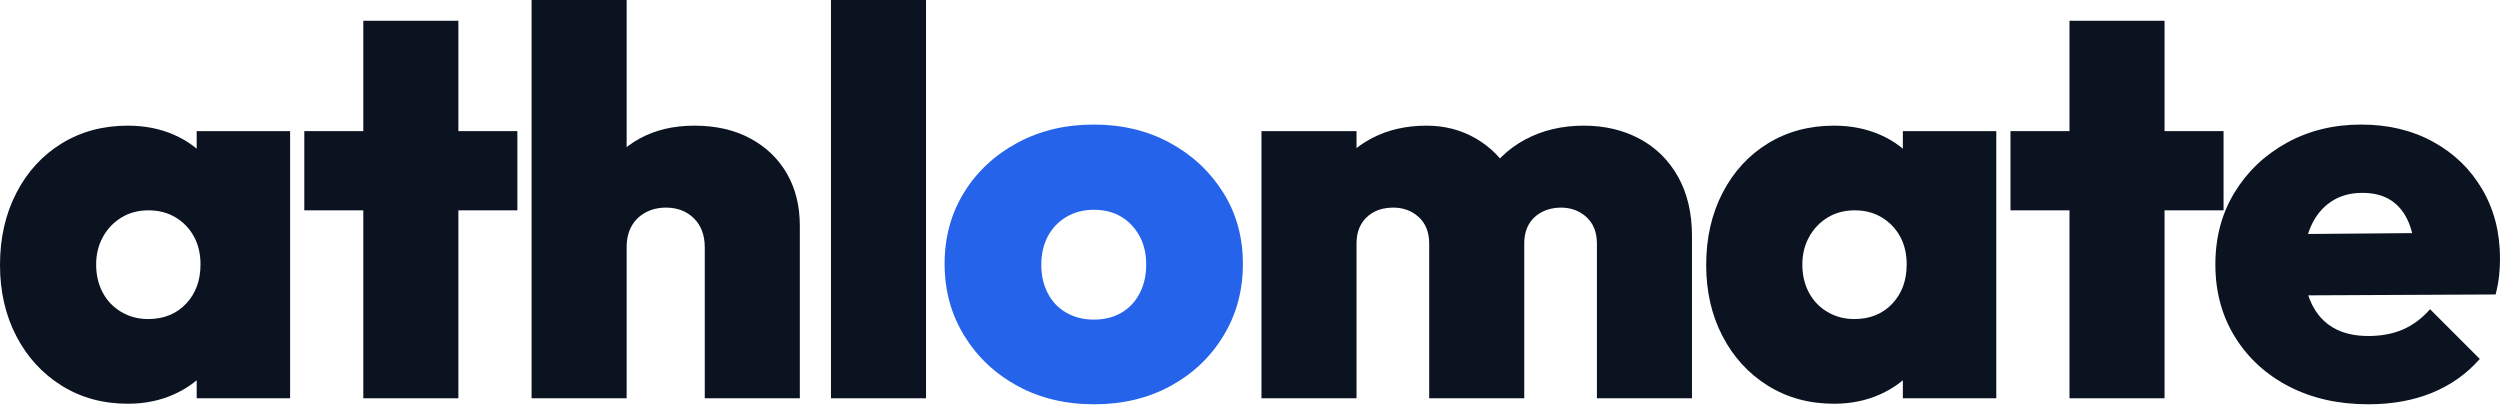
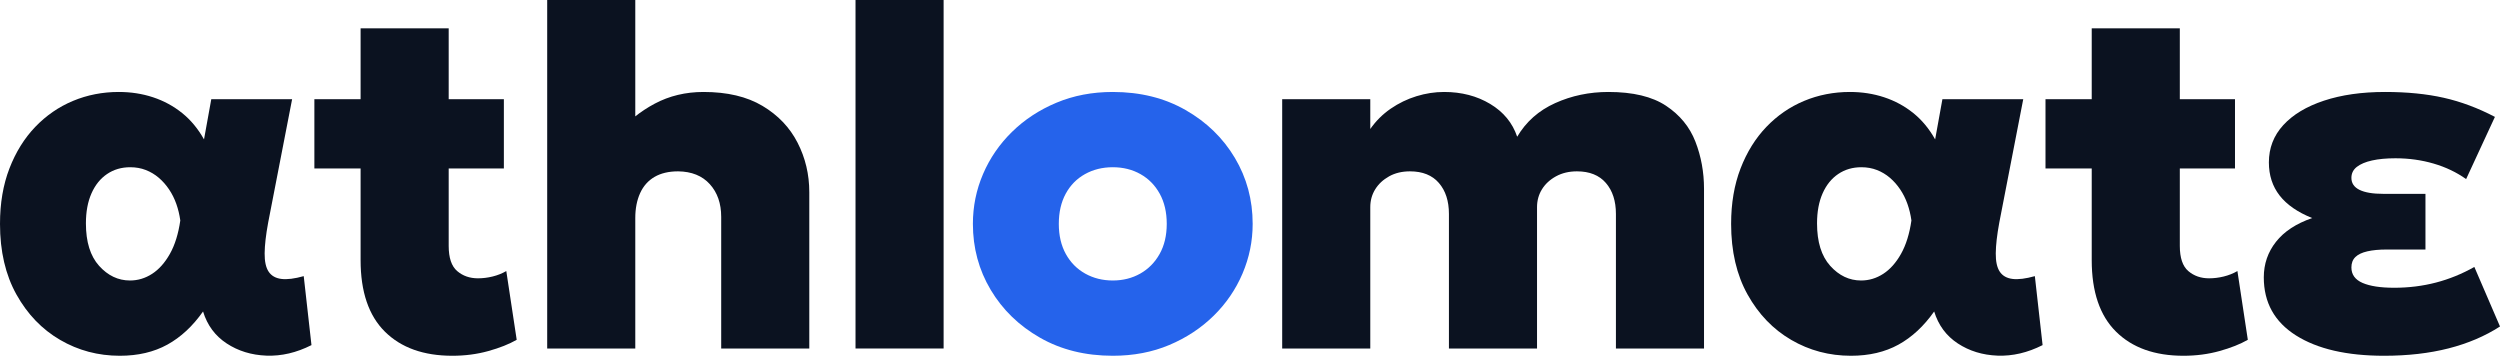
- <svg xmlns="http://www.w3.org/2000/svg" role="img" aria-label="athlomate" viewBox="21 -729 4576 740">
-   <path fill="#0b1220" d="M255 10Q187 10 134.0 -23.0Q81 -56 51.0 -113.5Q21 -171 21 -244Q21 -318 51.0 -376.0Q81 -434 134.0 -466.5Q187 -499 255 -499Q301 -499 339.0 -482.5Q377 -466 401.5 -436.0Q426 -406 431 -368V-122Q426 -83 401.5 -53.5Q377 -24 339.0 -7.0Q301 10 255 10ZM292 -145Q335 -145 361.5 -173.0Q388 -201 388 -245Q388 -274 376.0 -296.0Q364 -318 342.5 -331.0Q321 -344 293 -344Q265 -344 243.5 -331.0Q222 -318 209.5 -295.5Q197 -273 197 -245Q197 -216 209.0 -193.5Q221 -171 243.0 -158.0Q265 -145 292 -145ZM381 0V-131L406 -251L381 -369V-489H552V0Z" />
-   <path fill="#0b1220" d="M686.0 0V-691H860.0V0ZM578.0 -344V-489H968.0V-344Z" />
-   <path fill="#0b1220" d="M1311.0 0V-276Q1311.0 -310 1291.0 -329.5Q1271.0 -349 1240.0 -349Q1219.0 -349 1202.5 -340.0Q1186.0 -331 1177.0 -315.0Q1168.0 -299 1168.0 -276L1100.0 -308Q1100.0 -367 1124.5 -409.5Q1149.0 -452 1192.0 -475.5Q1235.0 -499 1292.0 -499Q1351.0 -499 1394.5 -475.5Q1438.0 -452 1461.5 -411.0Q1485.0 -370 1485.0 -316V0ZM994.0 0V-729H1168.0V0Z" />
-   <path fill="#0b1220" d="M1542.0 0V-729H1716.0V0Z" />
-   <path fill="#2563eb" d="M2024.0 11Q1945.0 11 1883.5 -22.5Q1822.0 -56 1786.0 -114.5Q1750.0 -173 1750.0 -246Q1750.0 -319 1785.5 -376.5Q1821.0 -434 1883.0 -467.5Q1945.0 -501 2023.0 -501Q2101.0 -501 2162.5 -467.5Q2224.0 -434 2260.0 -376.5Q2296.0 -319 2296.0 -246Q2296.0 -173 2260.5 -114.5Q2225.0 -56 2163.5 -22.5Q2102.0 11 2024.0 11ZM2023.0 -144Q2052.0 -144 2073.5 -156.5Q2095.0 -169 2107.0 -192.0Q2119.0 -215 2119.0 -245Q2119.0 -275 2106.5 -297.5Q2094.0 -320 2073.0 -332.5Q2052.0 -345 2023.0 -345Q1995.0 -345 1973.0 -332.0Q1951.0 -319 1939.0 -296.5Q1927.0 -274 1927.0 -244Q1927.0 -215 1939.0 -192.0Q1951.0 -169 1973.0 -156.5Q1995.0 -144 2023.0 -144Z" />
-   <path fill="#0b1220" d="M2330.0 0V-489H2504.0V0ZM2637.0 0V-283Q2637.0 -314 2618.0 -331.5Q2599.0 -349 2571.0 -349Q2551.0 -349 2536.0 -341.0Q2521.0 -333 2512.5 -318.5Q2504.0 -304 2504.0 -283L2436.0 -310Q2436.0 -369 2462.0 -411.0Q2488.0 -453 2532.0 -476.0Q2576.0 -499 2632.0 -499Q2682.0 -499 2722.5 -475.5Q2763.0 -452 2787.0 -410.0Q2811.0 -368 2811.0 -311V0ZM2944.0 0V-283Q2944.0 -314 2925.0 -331.5Q2906.0 -349 2878.0 -349Q2859.0 -349 2843.5 -341.0Q2828.0 -333 2819.5 -318.5Q2811.0 -304 2811.0 -283L2709.0 -288Q2711.0 -354 2738.0 -401.0Q2765.0 -448 2812.5 -473.5Q2860.0 -499 2920.0 -499Q2977.0 -499 3022.0 -475.0Q3067.0 -451 3092.5 -405.5Q3118.0 -360 3118.0 -297V0Z" />
-   <path fill="#0b1220" d="M3378.0 10Q3310.0 10 3257.0 -23.0Q3204.0 -56 3174.0 -113.5Q3144.0 -171 3144.0 -244Q3144.0 -318 3174.0 -376.0Q3204.0 -434 3257.0 -466.5Q3310.0 -499 3378.0 -499Q3424.0 -499 3462.0 -482.5Q3500.0 -466 3524.5 -436.0Q3549.0 -406 3554.0 -368V-122Q3549.0 -83 3524.5 -53.5Q3500.0 -24 3462.0 -7.0Q3424.0 10 3378.0 10ZM3415.0 -145Q3458.0 -145 3484.5 -173.0Q3511.0 -201 3511.0 -245Q3511.0 -274 3499.0 -296.0Q3487.0 -318 3465.5 -331.0Q3444.0 -344 3416.0 -344Q3388.0 -344 3366.5 -331.0Q3345.0 -318 3332.5 -295.5Q3320.0 -273 3320.0 -245Q3320.0 -216 3332.0 -193.5Q3344.0 -171 3366.0 -158.0Q3388.0 -145 3415.0 -145ZM3504.0 0V-131L3529.0 -251L3504.0 -369V-489H3675.0V0Z" />
-   <path fill="#0b1220" d="M3809.0 0V-691H3983.0V0ZM3701.0 -344V-489H4091.0V-344Z" />
-   <path fill="#0b1220" d="M4356.0 11Q4274.0 11 4211.0 -21.5Q4148.0 -54 4112.0 -112.0Q4076.0 -170 4076.0 -245Q4076.0 -319 4111.0 -376.5Q4146.0 -434 4206.5 -467.5Q4267.0 -501 4343.0 -501Q4417.0 -501 4474.5 -469.5Q4532.0 -438 4564.5 -382.5Q4597.0 -327 4597.0 -256Q4597.0 -241 4595.5 -225.5Q4594.0 -210 4589.0 -190L4158.0 -188V-300L4520.0 -303L4442.0 -254Q4441.0 -295 4430.0 -321.5Q4419.0 -348 4398.0 -362.0Q4377.0 -376 4345.0 -376Q4312.0 -376 4288.0 -360.0Q4264.0 -344 4251.0 -315.0Q4238.0 -286 4238.0 -245Q4238.0 -203 4252.0 -173.5Q4266.0 -144 4292.0 -129.0Q4318.0 -114 4356.0 -114Q4392.0 -114 4419.5 -126.0Q4447.0 -138 4469.0 -163L4560.0 -72Q4524.0 -31 4472.5 -10.0Q4421.0 11 4356.0 11Z" />
+ <svg xmlns="http://www.w3.org/2000/svg" role="img" aria-label="athlomate" viewBox="51 -1440 10330 1470">
+   <path fill="#0b1220" d="M546 30Q412 30 299.5 -35.5Q187 -101 119.0 -223.0Q51 -345 51 -515Q51 -643 90.0 -744.0Q129 -845 196.5 -915.5Q264 -986 352.5 -1023.0Q441 -1060 542 -1060Q617 -1060 683.5 -1038.0Q750 -1016 803.5 -973.0Q857 -930 894 -864L924 -1030H1258L1159 -520Q1145 -444 1144.5 -393.5Q1144 -343 1161.0 -317.5Q1178 -292 1213.5 -287.5Q1249 -283 1306 -299L1338 -14Q1245 33 1152.0 29.5Q1059 26 987.5 -21.0Q916 -68 890 -153Q826 -62 742.5 -16.0Q659 30 546 30ZM588 -281Q637 -281 679.5 -308.5Q722 -336 753.0 -391.0Q784 -446 796 -529Q791 -565 779.5 -597.5Q768 -630 749.5 -657.5Q731 -685 707.0 -705.5Q683 -726 653.5 -737.5Q624 -749 589 -749Q535 -749 493.5 -721.0Q452 -693 429.0 -641.0Q406 -589 406 -517Q406 -402 460.5 -341.5Q515 -281 588 -281Z" />
+   <path fill="#0b1220" d="M1920.0 30Q1742.0 30 1641.5 -69.5Q1541.0 -169 1541.0 -365V-1323H1905.0V-1030H2133.0V-744H1905.0V-424Q1905.0 -350 1940.0 -320.0Q1975.0 -290 2026.0 -290Q2056.0 -290 2086.5 -297.5Q2117.0 -305 2143.0 -320L2186.0 -36Q2139.0 -9 2069.0 10.5Q1999.0 30 1920.0 30ZM1350.0 -744V-1030H1572.0V-744Z" />
+   <path fill="#0b1220" d="M2312.0 0V-1440H2676.0V-793L2599.0 -884Q2665.0 -963 2756.0 -1011.5Q2847.0 -1060 2958.0 -1060Q3105.0 -1060 3201.5 -1002.5Q3298.0 -945 3346.5 -850.5Q3395.0 -756 3395.0 -646V0H3031.0V-544Q3031.0 -627 2984.0 -679.0Q2937.0 -731 2853.0 -732Q2795.0 -732 2755.5 -709.0Q2716.0 -686 2696.0 -642.0Q2676.0 -598 2676.0 -539V0Z" />
+   <path fill="#0b1220" d="M3586.0 0V-1440H3950.0V0Z" />
+   <path fill="#2563eb" d="M4649.0 30Q4479.0 30 4348.5 -44.5Q4218.0 -119 4144.5 -242.5Q4071.0 -366 4071.0 -515Q4071.0 -623 4113.0 -721.0Q4155.0 -819 4232.5 -895.0Q4310.0 -971 4416.0 -1015.5Q4522.0 -1060 4649.0 -1060Q4819.0 -1060 4949.5 -985.5Q5080.0 -911 5153.5 -787.5Q5227.0 -664 5227.0 -515Q5227.0 -408 5185.0 -309.5Q5143.0 -211 5065.5 -135.0Q4988.0 -59 4882.5 -14.5Q4777.0 30 4649.0 30ZM4649.0 -281Q4712.0 -281 4762.5 -309.5Q4813.0 -338 4842.5 -390.5Q4872.0 -443 4872.0 -515Q4872.0 -587 4843.0 -639.5Q4814.0 -692 4763.5 -720.5Q4713.0 -749 4649.0 -749Q4585.0 -749 4534.0 -720.5Q4483.0 -692 4454.5 -639.5Q4426.0 -587 4426.0 -515Q4426.0 -443 4455.0 -390.5Q4484.0 -338 4535.0 -309.5Q4586.0 -281 4649.0 -281Z" />
+   <path fill="#0b1220" d="M5349.0 0V-1030H5713.0V-907Q5748.0 -957 5797.5 -991.0Q5847.0 -1025 5904.0 -1042.5Q5961.0 -1060 6018.0 -1060Q6126.0 -1060 6208.5 -1010.5Q6291.0 -961 6320.0 -875Q6375.0 -968 6477.0 -1014.0Q6579.0 -1060 6697.0 -1060Q6849.0 -1060 6935.0 -1003.0Q7021.0 -946 7056.5 -854.5Q7092.0 -763 7092.0 -660V0H6728.0V-556Q6728.0 -636 6686.5 -684.0Q6645.0 -732 6567.0 -732Q6518.0 -732 6480.5 -711.5Q6443.0 -691 6422.5 -658.0Q6402.0 -625 6402.0 -584V0H6038.0V-556Q6038.0 -636 5996.5 -684.0Q5955.0 -732 5877.0 -732Q5828.0 -732 5791.0 -711.5Q5754.0 -691 5733.5 -658.0Q5713.0 -625 5713.0 -584V0Z" />
+   <path fill="#0b1220" d="M7699.0 30Q7565.0 30 7452.5 -35.5Q7340.0 -101 7272.0 -223.0Q7204.0 -345 7204.0 -515Q7204.0 -643 7243.0 -744.0Q7282.0 -845 7349.5 -915.5Q7417.0 -986 7505.5 -1023.0Q7594.0 -1060 7695.0 -1060Q7770.0 -1060 7836.5 -1038.0Q7903.0 -1016 7956.5 -973.0Q8010.0 -930 8047.0 -864L8077.0 -1030H8411.0L8312.0 -520Q8298.0 -444 8297.5 -393.5Q8297.0 -343 8314.0 -317.5Q8331.0 -292 8366.5 -287.5Q8402.0 -283 8459.0 -299L8491.0 -14Q8398.0 33 8305.0 29.5Q8212.0 26 8140.5 -21.0Q8069.0 -68 8043.0 -153Q7979.0 -62 7895.5 -16.0Q7812.0 30 7699.0 30ZM7741.0 -281Q7790.0 -281 7832.5 -308.5Q7875.0 -336 7906.0 -391.0Q7937.0 -446 7949.0 -529Q7944.0 -565 7932.5 -597.5Q7921.0 -630 7902.5 -657.5Q7884.0 -685 7860.0 -705.5Q7836.0 -726 7806.5 -737.5Q7777.0 -749 7742.0 -749Q7688.0 -749 7646.5 -721.0Q7605.0 -693 7582.0 -641.0Q7559.0 -589 7559.0 -517Q7559.0 -402 7613.5 -341.5Q7668.0 -281 7741.0 -281Z" />
+   <path fill="#0b1220" d="M9073.0 30Q8895.0 30 8794.5 -69.5Q8694.0 -169 8694.0 -365V-1323H9058.0V-1030H9286.0V-744H9058.0V-424Q9058.0 -350 9093.0 -320.0Q9128.0 -290 9179.0 -290Q9209.0 -290 9239.5 -297.5Q9270.0 -305 9296.0 -320L9339.0 -36Q9292.0 -9 9222.0 10.5Q9152.0 30 9073.0 30ZM8503.0 -744V-1030H8725.0V-744Z" />
+   <path fill="#0b1220" d="M9902.0 30Q9671.0 30 9538.0 -54.0Q9405.0 -138 9405.0 -294Q9405.0 -377 9455.5 -441.0Q9506.0 -505 9605.0 -539Q9515.0 -575 9470.5 -632.0Q9426.0 -689 9426.0 -769Q9426.0 -858 9485.5 -923.0Q9545.0 -988 9653.5 -1024.0Q9762.0 -1060 9906.0 -1060Q10042.0 -1060 10148.5 -1036.0Q10255.0 -1012 10360.0 -957L10241.0 -700Q10182.0 -742 10107.0 -764.0Q10032.0 -786 9949.0 -786Q9893.0 -786 9852.5 -777.0Q9812.0 -768 9789.5 -750.5Q9767.0 -733 9767.0 -705Q9767.0 -672 9800.5 -655.5Q9834.0 -639 9899.0 -639H10073.0V-409H9913.0Q9866.0 -409 9833.0 -401.5Q9800.0 -394 9783.5 -378.0Q9767.0 -362 9767.0 -335Q9767.0 -291 9813.0 -271.0Q9859.0 -251 9944.0 -251Q10034.0 -251 10116.5 -272.5Q10199.0 -294 10275.0 -337L10381.0 -91Q10288.0 -31 10168.5 -0.5Q10049.0 30 9902.0 30Z" />
</svg>
